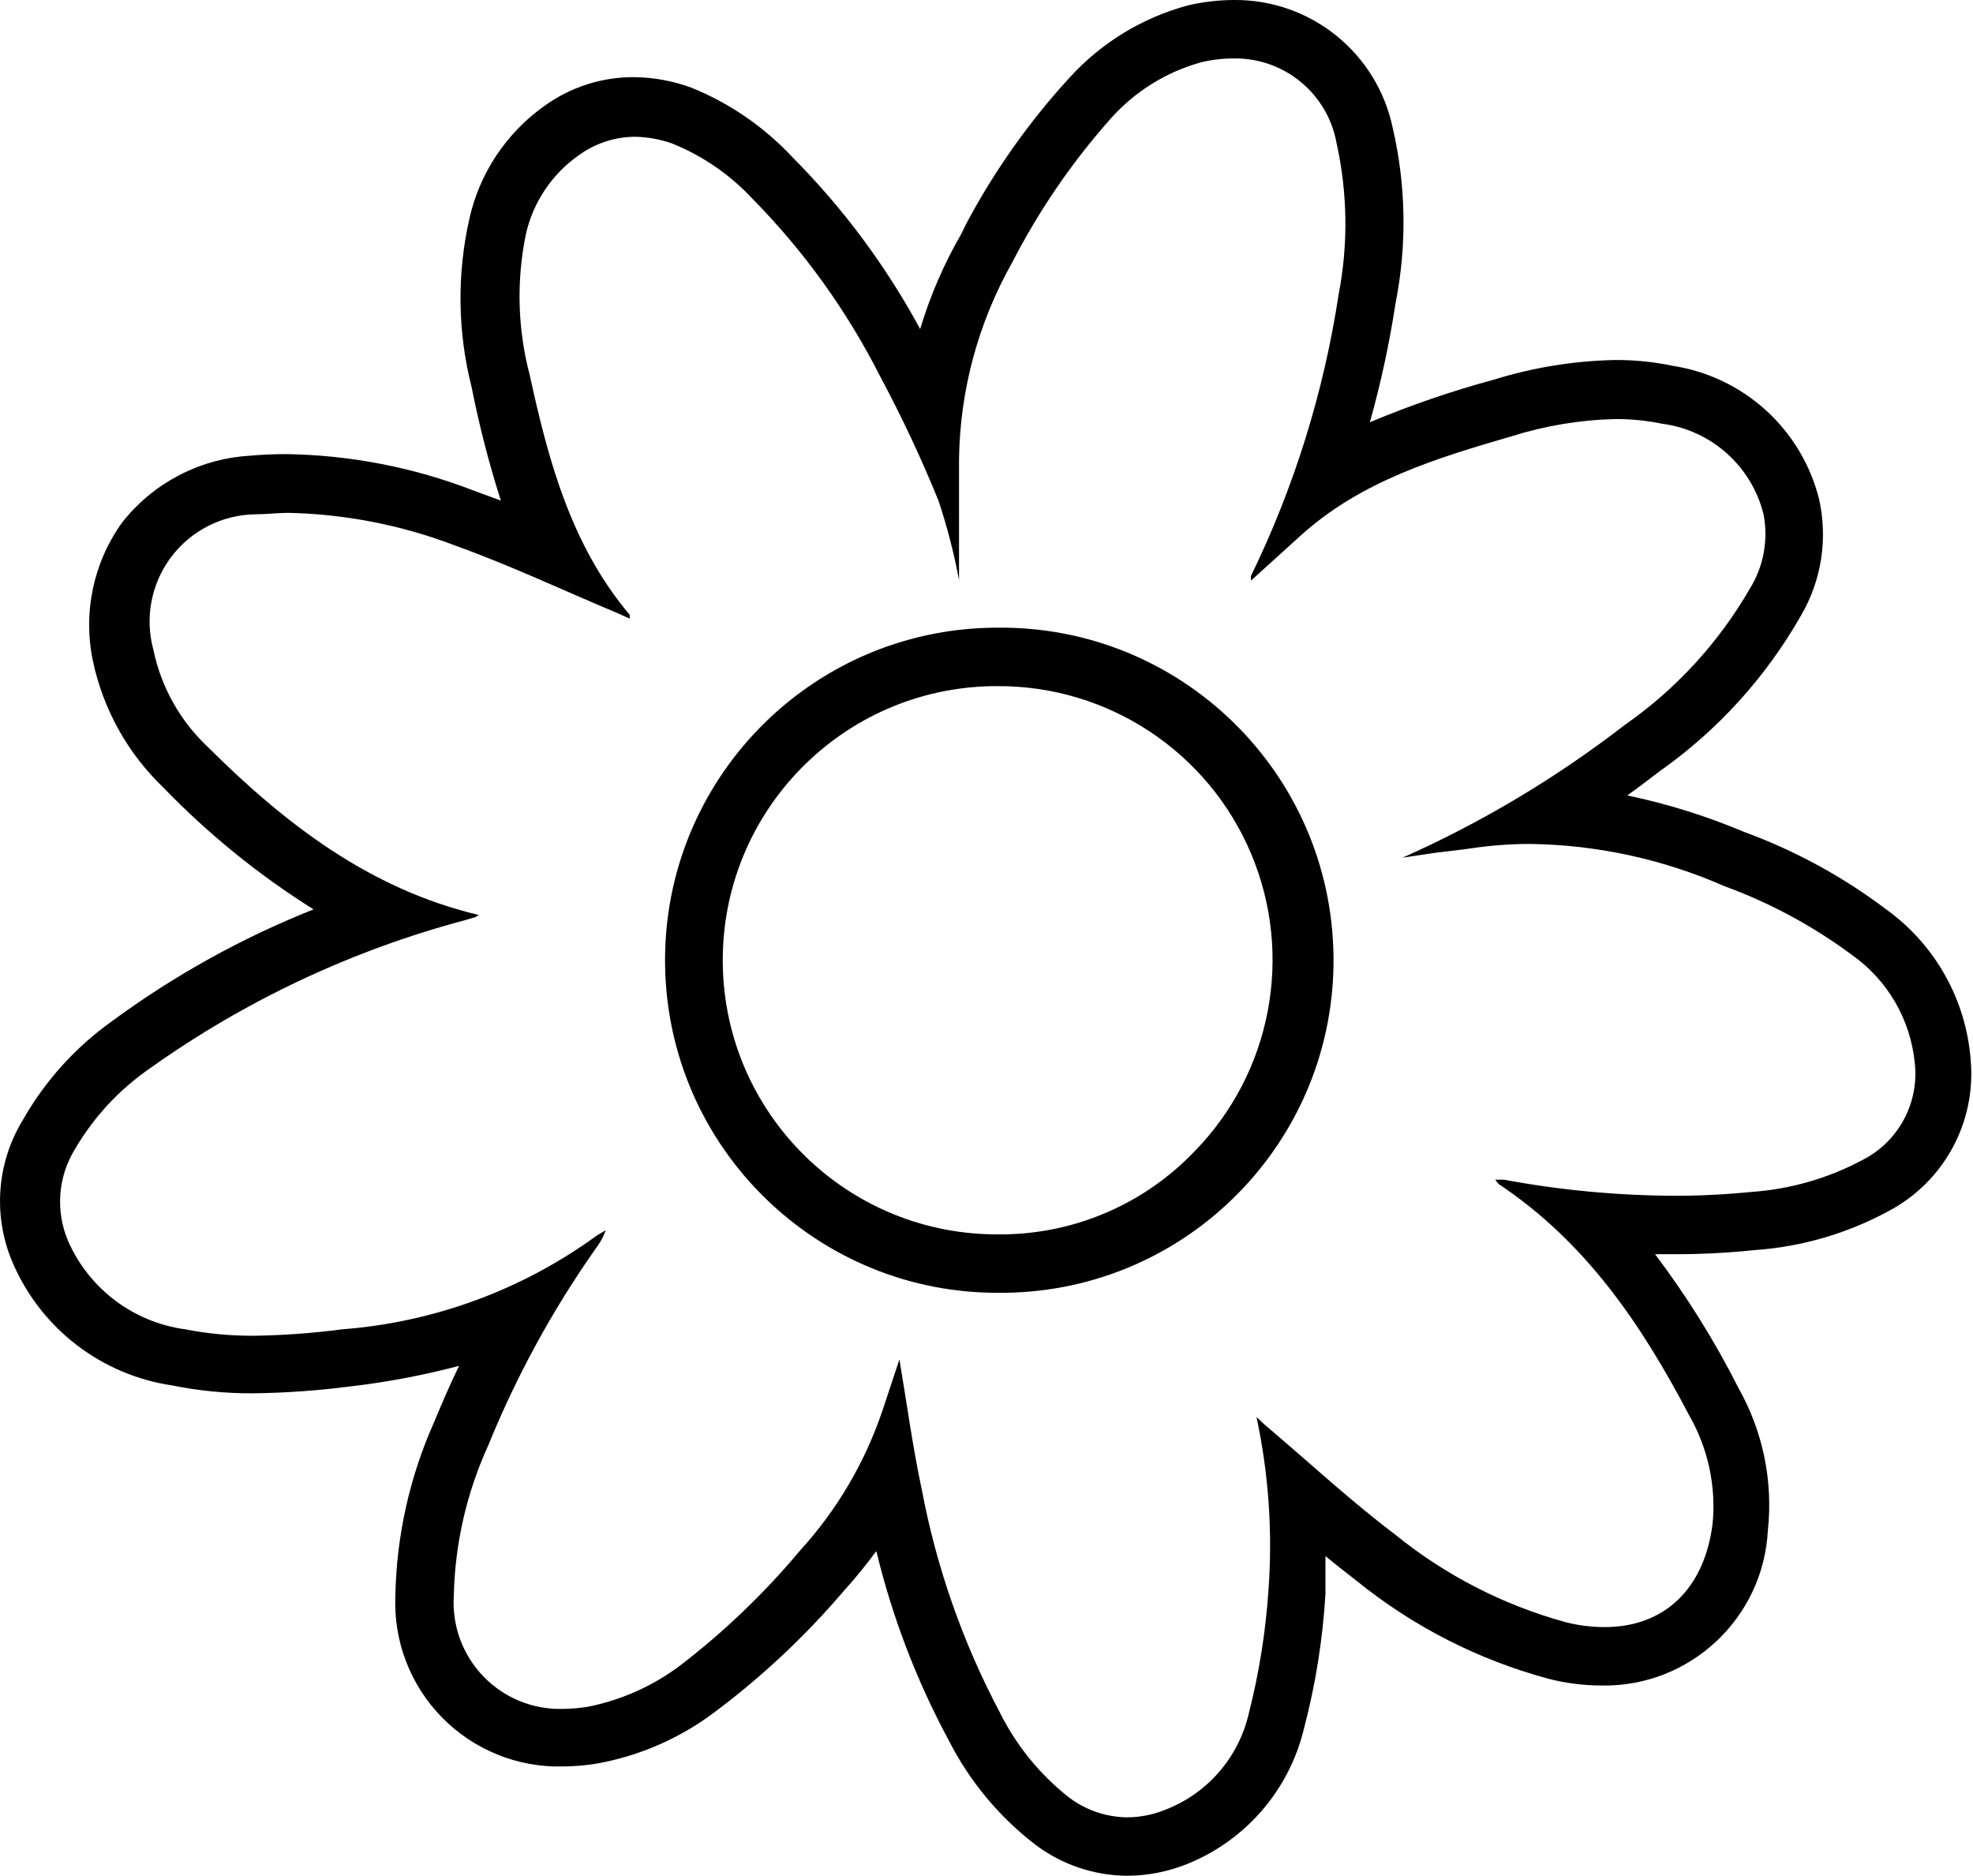
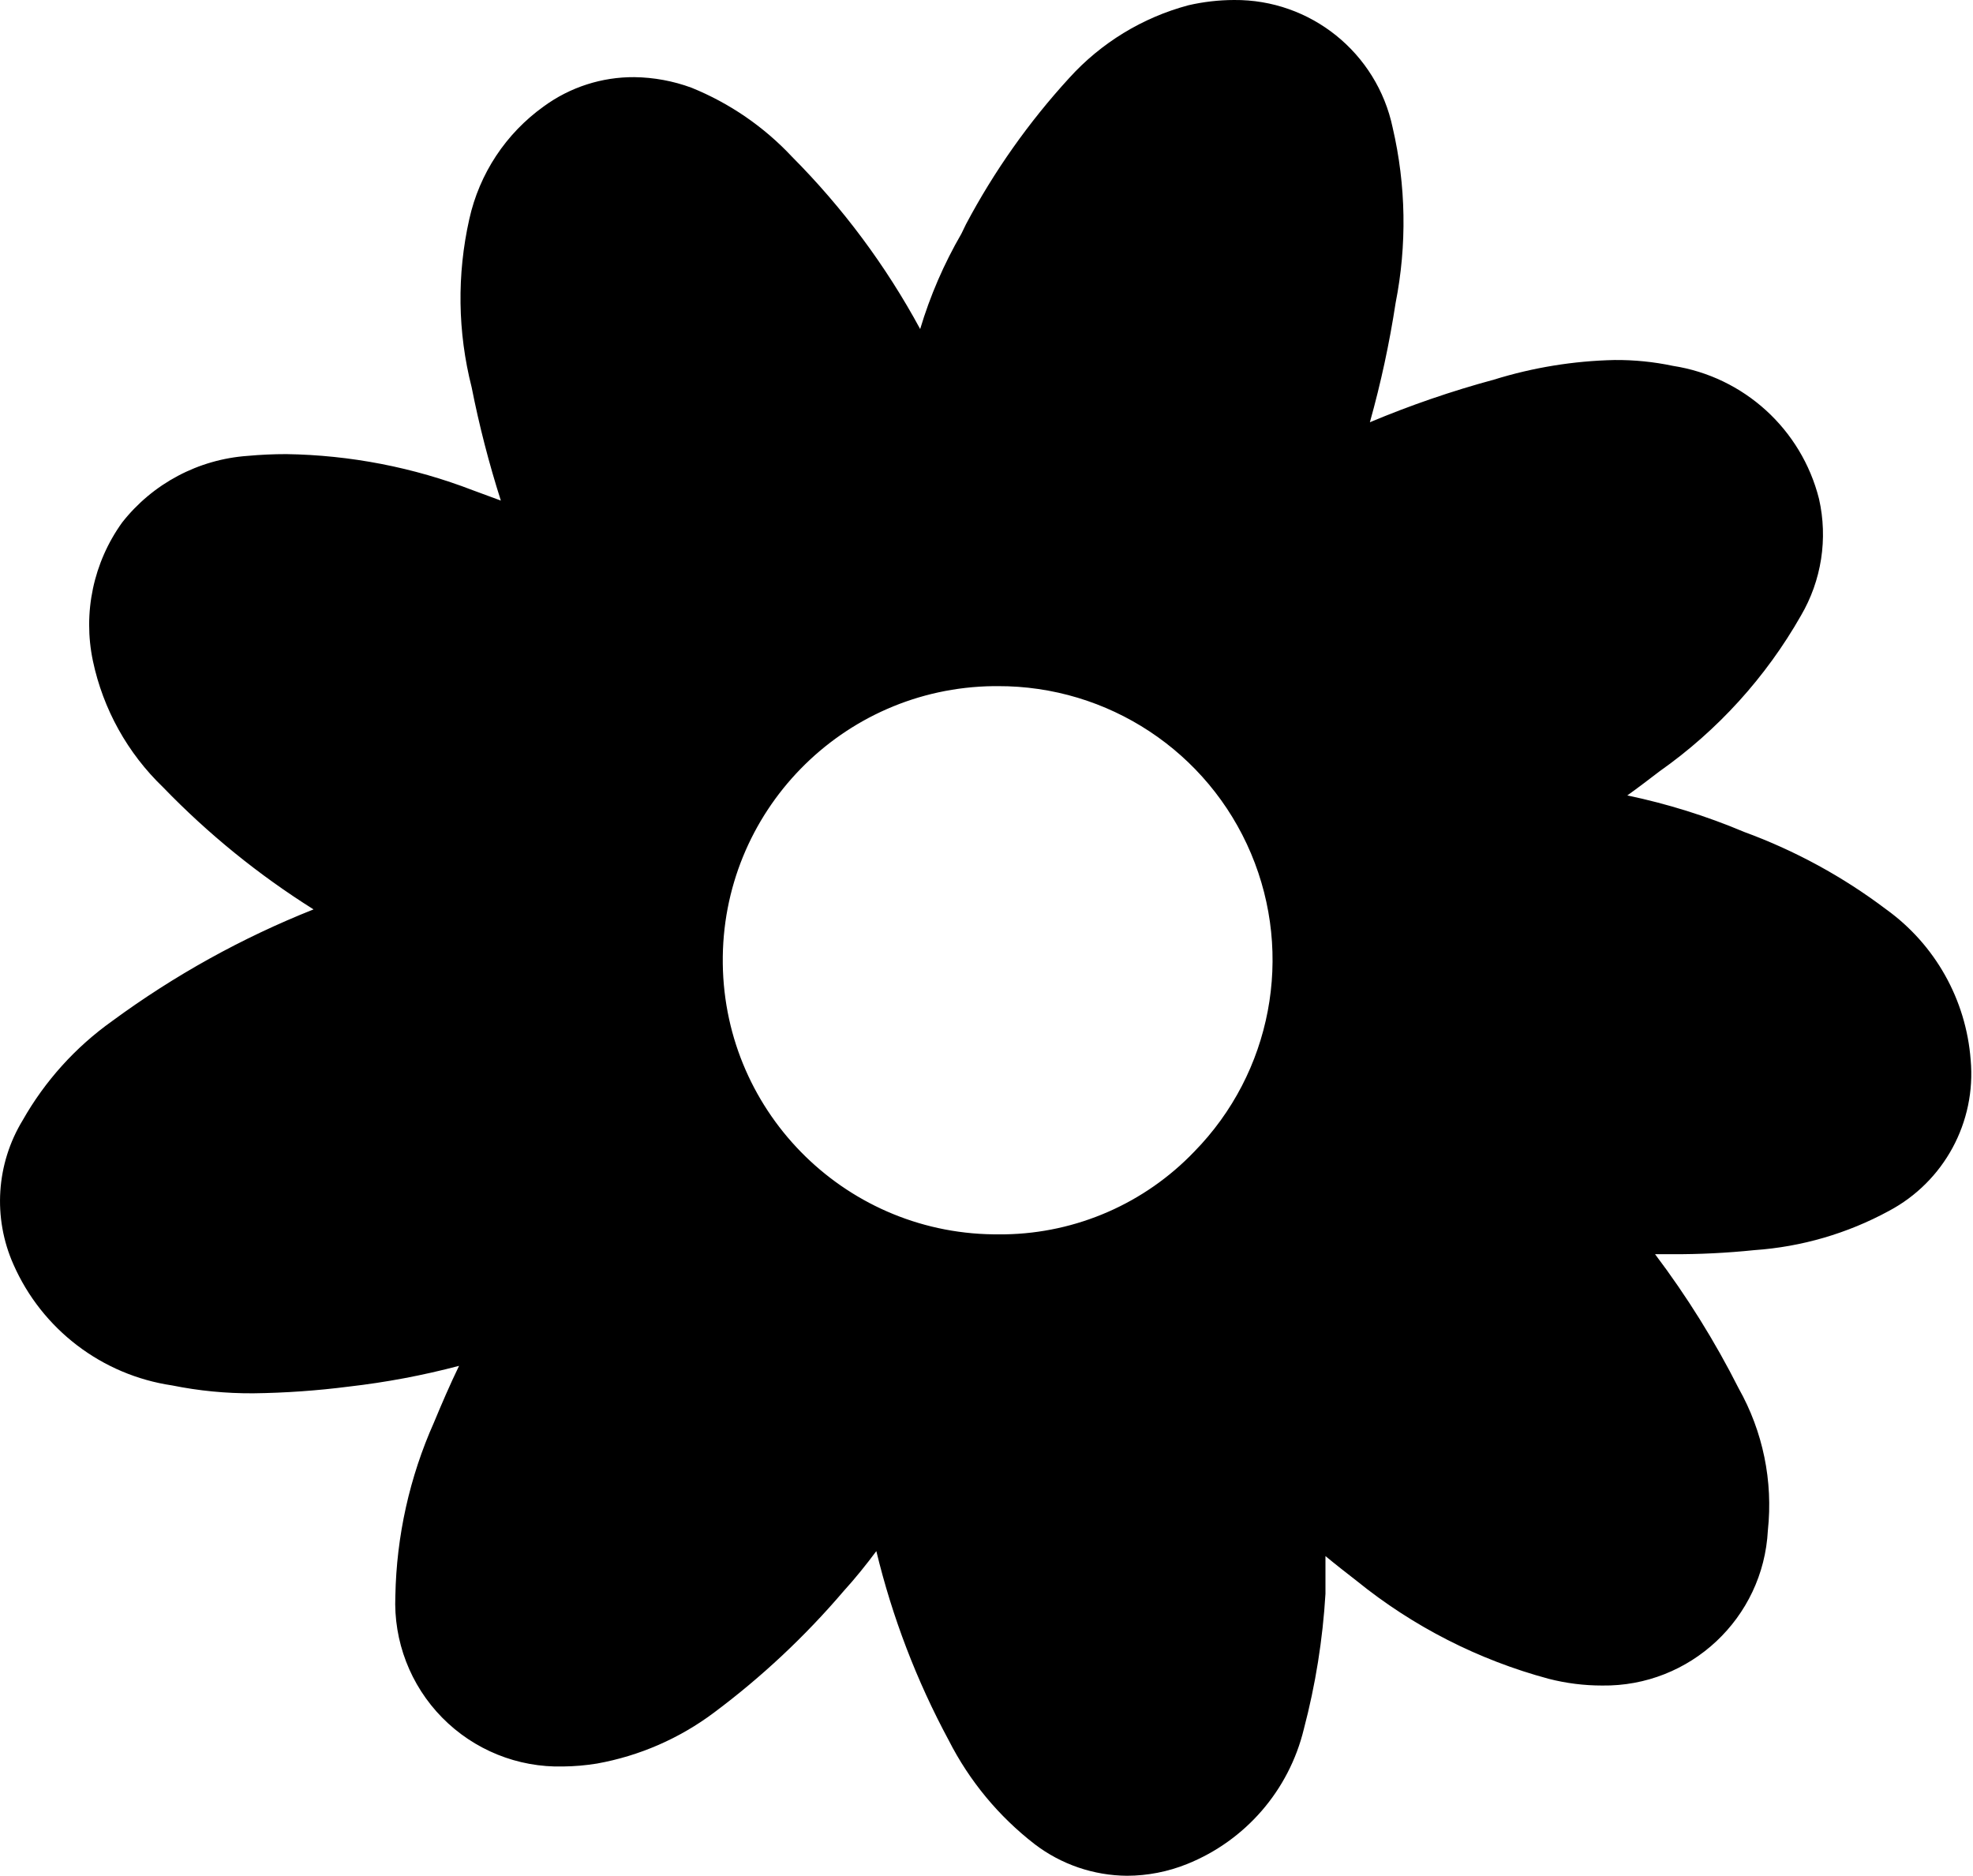
<svg xmlns="http://www.w3.org/2000/svg" viewBox="0 0 67.52 64.19">
  <g id="Layer_2" data-name="Layer 2">
    <g id="Layer_1-2" data-name="Layer 1">
+       <path d="M38.55,63.19A4.36,4.36,0,0,1,36,62.3a9.51,9.51,0,0,1-2.64-3.23,27.3,27.3,0,0,1-2.76-7.83c-.06-.27-.11-.55-.16-.82a14.41,14.41,0,0,1-2.29,3.35,26.91,26.91,0,0,1-4.28,4,8.48,8.48,0,0,1-3.57,1.57,5.72,5.72,0,0,1-1,.09,4.65,4.65,0,0,1-4.74-4.86,14.18,14.18,0,0,1,1.25-5.54,34.18,34.18,0,0,1,2-4.09,20.92,20.92,0,0,1-5.94,1.49,26.12,26.12,0,0,1-3.16.23,13.08,13.08,0,0,1-2.58-.24,6.06,6.06,0,0,1-4.71-3.56,4.4,4.4,0,0,1,.27-4.07,9.7,9.7,0,0,1,2.83-3.06,31.67,31.67,0,0,1,8.73-4.47,23.74,23.74,0,0,1-6.87-5.05,7.28,7.28,0,0,1-2.12-3.8A4.9,4.9,0,0,1,5,18.48,4.92,4.92,0,0,1,8.58,16.6q.63-.06,1.23-.06a17.56,17.56,0,0,1,6,1.18C16.92,18.1,18,18.54,19,19A24.78,24.78,0,0,1,17.12,13,11.34,11.34,0,0,1,17,7.75a5.5,5.5,0,0,1,2.16-3.23,4.27,4.27,0,0,1,2.52-.85,4.67,4.67,0,0,1,1.61.3,8.54,8.54,0,0,1,3.09,2.09A25.45,25.45,0,0,1,31,12.41c.32.61.63,1.21.92,1.82a14.49,14.49,0,0,1,1.86-5.74l.16-.28a23.77,23.77,0,0,1,3.39-4.84A7.25,7.25,0,0,1,40.9,1.16,5.62,5.62,0,0,1,42.23,1a4.54,4.54,0,0,1,4.48,3.65,13.55,13.55,0,0,1,.09,5.58,34.81,34.81,0,0,1-1.59,6.28A22.43,22.43,0,0,1,51.43,14a14.2,14.2,0,0,1,3.84-.63,8.69,8.69,0,0,1,1.79.18,5.1,5.1,0,0,1,4.23,3.82,4.5,4.5,0,0,1-.54,3.27,15.57,15.57,0,0,1-4.56,5,37.83,37.83,0,0,1-3.29,2.29,18.2,18.2,0,0,1,6.46,1.51A18.06,18.06,0,0,1,64,31.9a6.13,6.13,0,0,1,2.52,4.44,4.31,4.31,0,0,1-2.31,4.23A10.4,10.4,0,0,1,60,41.79a27.28,27.28,0,0,1-2.73.13,28.64,28.64,0,0,1-2.89-.14A25.25,25.25,0,0,1,58.68,48a7.32,7.32,0,0,1,.9,4.28c-.33,2.73-2.13,4.43-4.68,4.43a6.36,6.36,0,0,1-1.59-.2,16.74,16.74,0,0,1-6.2-3.18c-1-.72-1.86-1.5-2.74-2.26a23.18,23.18,0,0,1,0,3.44,23.39,23.39,0,0,1-.71,4.44,5.59,5.59,0,0,1-3.44,3.94A4.6,4.6,0,0,1,38.55,63.19ZM34,22.48a10.38,10.38,0,0,0,.27,20.76h.15a10.18,10.18,0,0,0,7.19-3.13,10.37,10.37,0,0,0-7.45-17.63Z" />
      <path d="M42.23,2a3.52,3.52,0,0,1,3.51,2.9,12.73,12.73,0,0,1,.07,5.18,33.53,33.53,0,0,1-3,9.63.79.79,0,0,0,0,.16l1.71-1.55c2.06-1.86,4.63-2.64,7.21-3.39a12.82,12.82,0,0,1,3.56-.59,7.8,7.8,0,0,1,1.59.16,4.13,4.13,0,0,1,3.47,3.09,3.55,3.55,0,0,1-.47,2.56,14.57,14.57,0,0,1-4.28,4.66A37.09,37.09,0,0,1,48,29.35l1.14-.17c.4-.05.81-.09,1.21-.15a13.83,13.83,0,0,1,2-.15A17.07,17.07,0,0,1,59,30.32a17.32,17.32,0,0,1,4.38,2.36,5.14,5.14,0,0,1,2.15,3.72,3.31,3.31,0,0,1-1.8,3.3,9.45,9.45,0,0,1-3.81,1.09,25.87,25.87,0,0,1-2.63.13,32.58,32.58,0,0,1-5.82-.55h-.3a1.28,1.28,0,0,0,.12.15c3,2,4.9,4.83,6.52,7.92a6.25,6.25,0,0,1,.8,3.69c-.28,2.26-1.67,3.55-3.69,3.55a5.43,5.43,0,0,1-1.35-.17,16,16,0,0,1-5.83-3c-1.52-1.15-2.92-2.45-4.37-3.68-.1-.08-.19-.17-.37-.34a21,21,0,0,1,.41,5.92,23.38,23.38,0,0,1-.68,4.25,4.64,4.64,0,0,1-2.85,3.27,3.47,3.47,0,0,1-1.31.26,3.36,3.36,0,0,1-2-.69,8.54,8.54,0,0,1-2.36-2.91A27,27,0,0,1,31.55,51c-.32-1.5-.52-3-.77-4.48l-.58,1.75a13.52,13.52,0,0,1-2.82,4.79A26,26,0,0,1,23.27,57a7.77,7.77,0,0,1-3.17,1.41,5.93,5.93,0,0,1-.83.07,3.64,3.64,0,0,1-3.74-3.87,13.05,13.05,0,0,1,1.18-5.15,33.86,33.86,0,0,1,3.66-6.71,2.38,2.38,0,0,0,.36-.65l-.29.17a17,17,0,0,1-8.73,3.22,25.9,25.9,0,0,1-3,.22,11.88,11.88,0,0,1-2.37-.22,5.13,5.13,0,0,1-4-3,3.43,3.43,0,0,1,.24-3.19,8.67,8.67,0,0,1,2.55-2.74,33.42,33.42,0,0,1,10.78-5.07l.37-.11a.46.46,0,0,0,.1-.07c-3.75-.89-6.65-3.14-9.29-5.77a6.31,6.31,0,0,1-1.84-3.3,3.67,3.67,0,0,1,3.48-4.64c.38,0,.76-.05,1.13-.05a17,17,0,0,1,5.72,1.12c1.89.68,3.71,1.54,5.57,2.32l.4.18c0-.07,0-.11,0-.13-2-2.37-2.78-5.26-3.42-8.2A10.55,10.55,0,0,1,18,8a4.5,4.5,0,0,1,1.77-2.66,3.31,3.31,0,0,1,1.94-.66A4,4,0,0,1,23,4.91a7.65,7.65,0,0,1,2.73,1.87,24.28,24.28,0,0,1,4.39,6.1,44.47,44.47,0,0,1,2,4.26,20.72,20.72,0,0,1,.7,2.71c0-1.36,0-2.75,0-4.14A14.06,14.06,0,0,1,34.63,9,23.79,23.79,0,0,1,38,4.07a6.44,6.44,0,0,1,3.11-1.94A4.78,4.78,0,0,1,42.23,2m-8,42.24h.16a11.38,11.38,0,0,0-.27-22.76H34a11.38,11.38,0,0,0,.28,22.76M42.23,0a7.05,7.05,0,0,0-1.56.18,8.44,8.44,0,0,0-4.08,2.49,24.2,24.2,0,0,0-3.53,5L32.9,8a15.16,15.16,0,0,0-1.41,3.26,25.66,25.66,0,0,0-4.38-5.89A9.71,9.71,0,0,0,23.66,3a5.88,5.88,0,0,0-1.95-.36,5.19,5.19,0,0,0-3.1,1A6.46,6.46,0,0,0,16.06,7.5a12.34,12.34,0,0,0,.08,5.75,35.2,35.2,0,0,0,1,3.88l-.95-.35a18.52,18.52,0,0,0-6.39-1.24q-.66,0-1.32.06a6,6,0,0,0-4.3,2.28,6,6,0,0,0-1,4.74,8.4,8.4,0,0,0,2.4,4.32,27.47,27.47,0,0,0,5.15,4.18,30.89,30.89,0,0,0-6.89,3.82A10.55,10.55,0,0,0,.78,38.33a5.33,5.33,0,0,0-.32,4.94,7.06,7.06,0,0,0,5.43,4.14,13.59,13.59,0,0,0,2.78.27,28.44,28.44,0,0,0,3.27-.23,26.61,26.61,0,0,0,3.77-.71c-.31.64-.59,1.29-.86,1.94a15.26,15.26,0,0,0-1.32,5.93,5.6,5.6,0,0,0,5.74,5.84,7.68,7.68,0,0,0,1.16-.1,9.47,9.47,0,0,0,4-1.74,27.25,27.25,0,0,0,4.44-4.16c.4-.44.77-.9,1.12-1.37a27,27,0,0,0,2.48,6.48,10.52,10.52,0,0,0,2.94,3.55,5.27,5.27,0,0,0,3.16,1.08,5.54,5.54,0,0,0,2.05-.4,6.67,6.67,0,0,0,4-4.62,23.69,23.69,0,0,0,.74-4.63c0-.43,0-.86,0-1.29.35.29.71.57,1.07.85a17.76,17.76,0,0,0,6.57,3.35,7.34,7.34,0,0,0,1.83.23,5.6,5.6,0,0,0,5.67-5.31,8.13,8.13,0,0,0-1-4.86,30.27,30.27,0,0,0-2.86-4.59h.57a26.29,26.29,0,0,0,2.83-.14,11.26,11.26,0,0,0,4.6-1.34,5.31,5.31,0,0,0,2.8-5.17,7,7,0,0,0-2.89-5.15,18.76,18.76,0,0,0-4.86-2.65,21.77,21.77,0,0,0-4-1.25c.38-.27.74-.55,1.11-.83a16.48,16.48,0,0,0,4.83-5.32,5.5,5.5,0,0,0,.62-4,6.12,6.12,0,0,0-5-4.55,9.27,9.27,0,0,0-2-.2,15,15,0,0,0-4.12.67,33.62,33.62,0,0,0-4.25,1.46,34.38,34.38,0,0,0,.88-4.08,14.27,14.27,0,0,0-.1-6A5.5,5.5,0,0,0,42.23,0Zm-8,42.24A9.38,9.38,0,0,1,34,23.48h.14a9.37,9.37,0,0,1,6.73,15.93,9.18,9.18,0,0,1-6.48,2.83Z" />
    </g>
  </g>
</svg>
